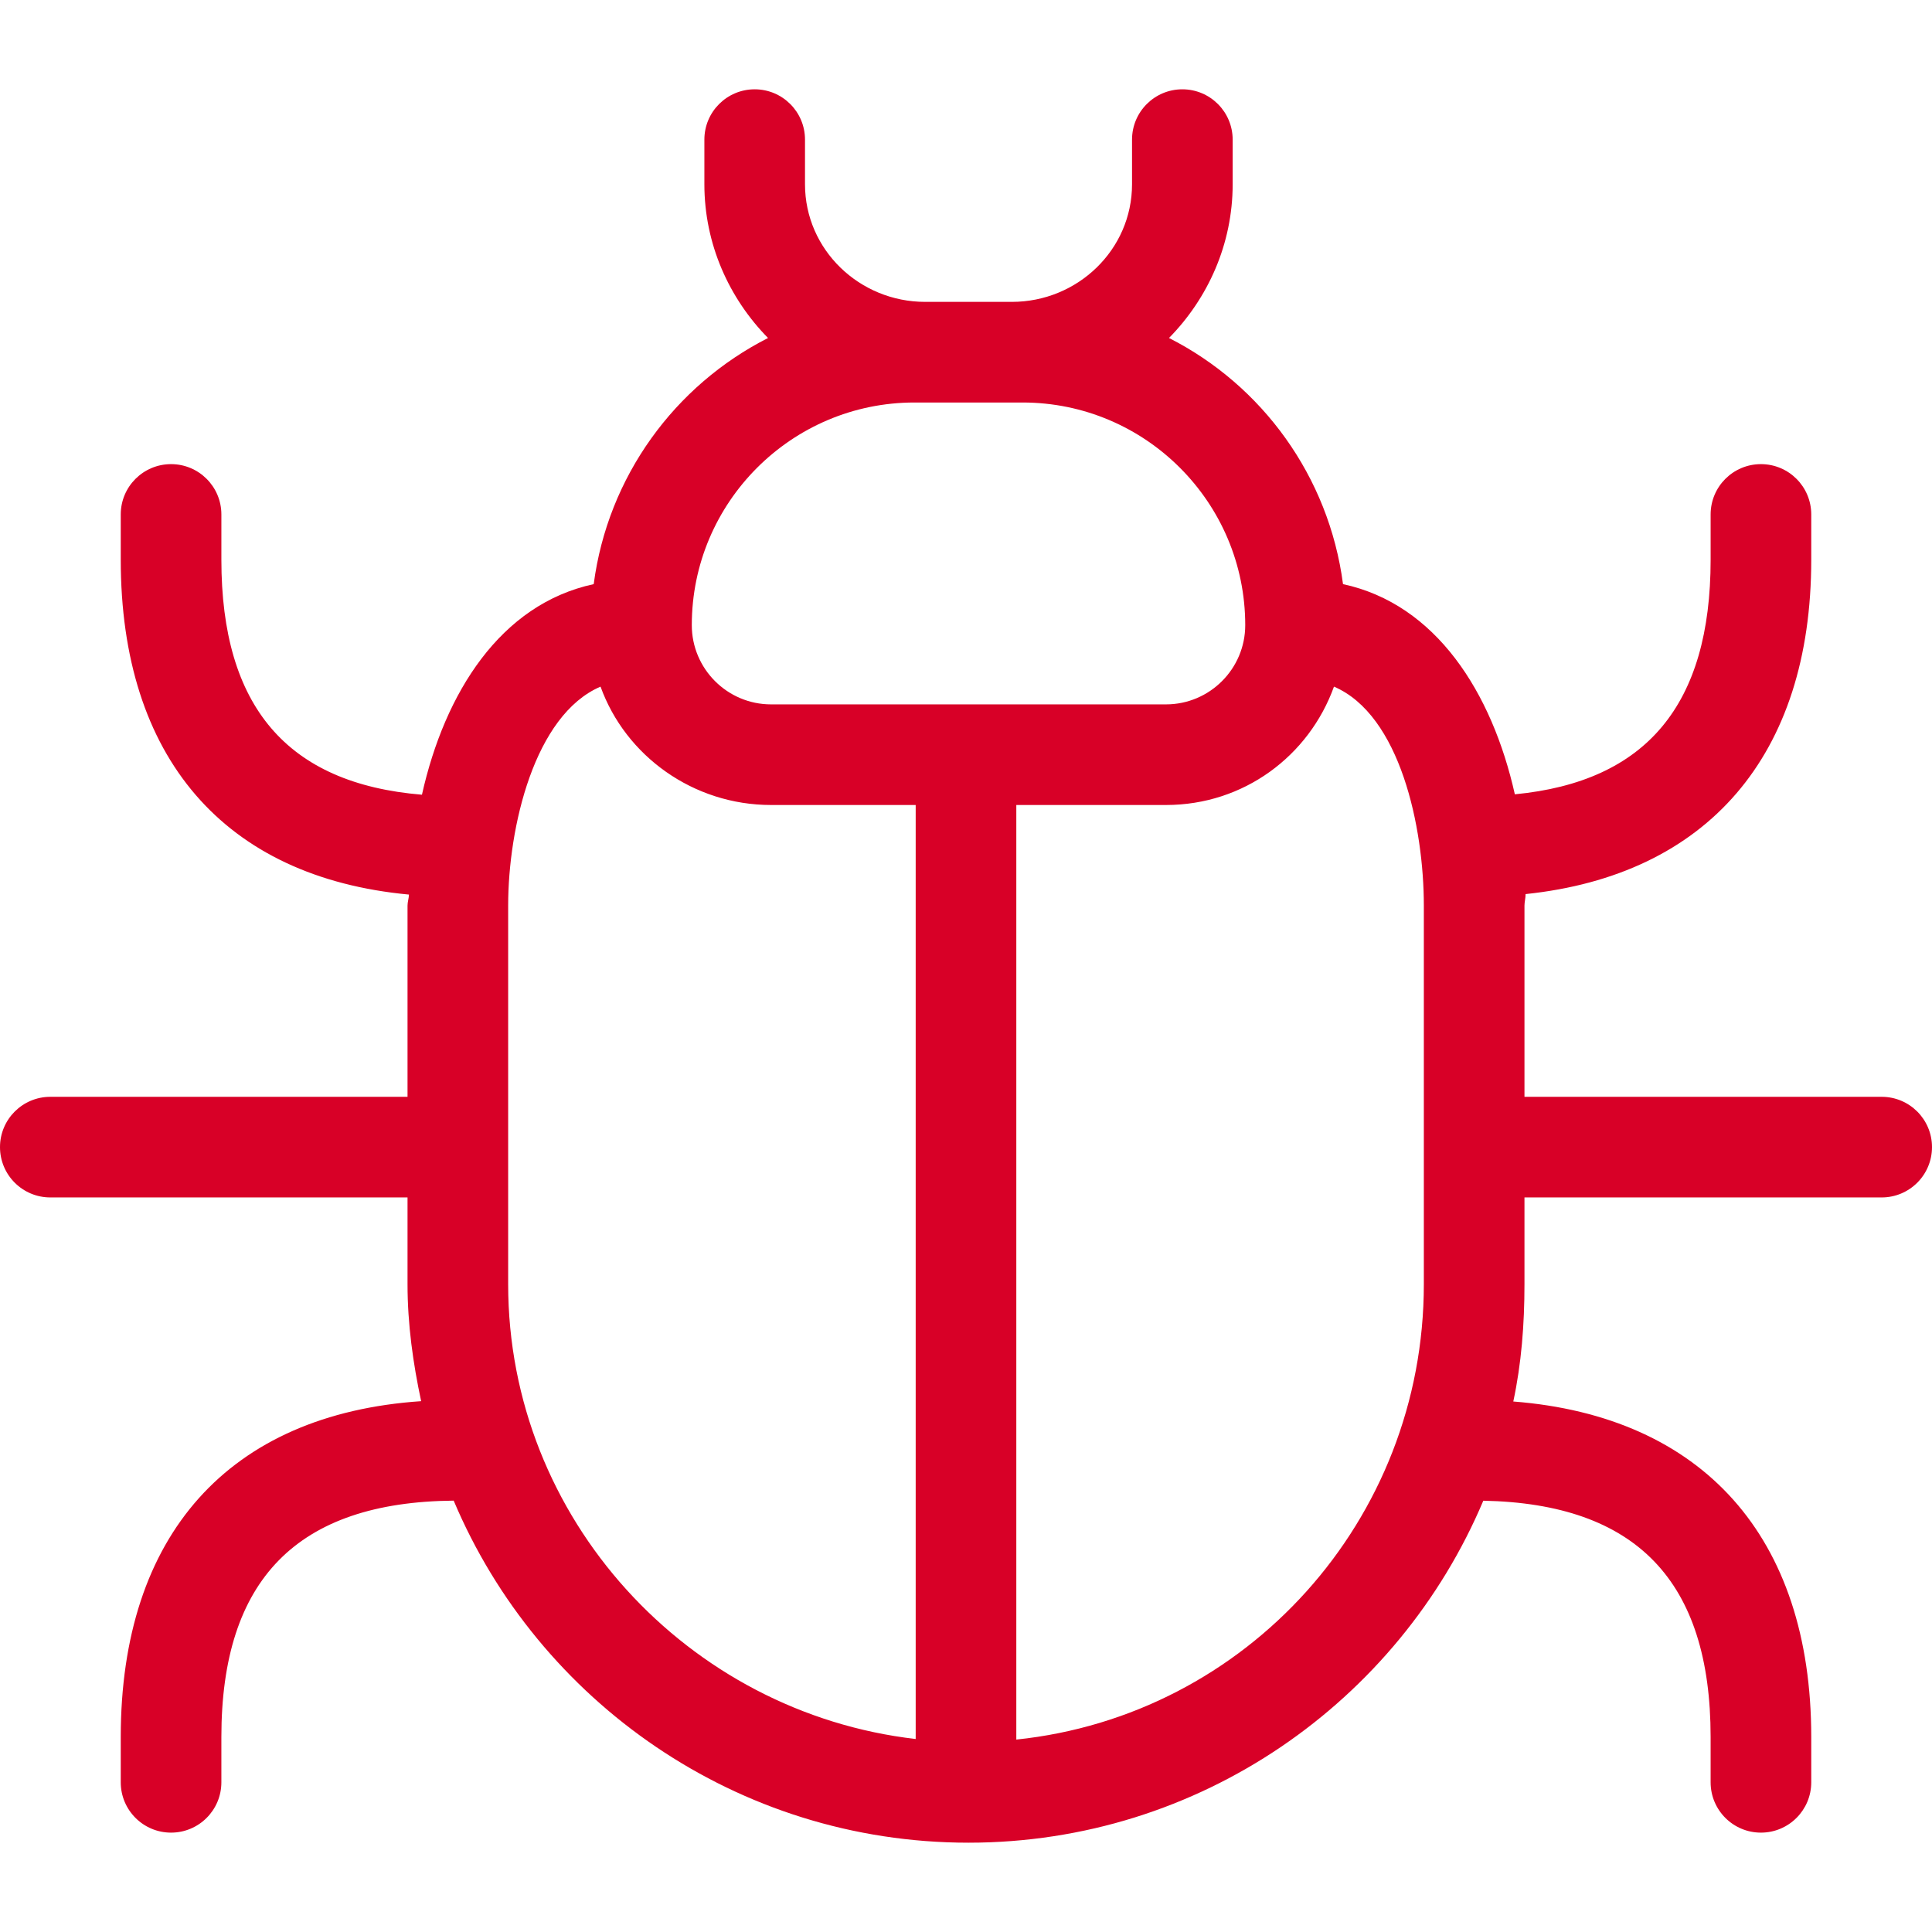
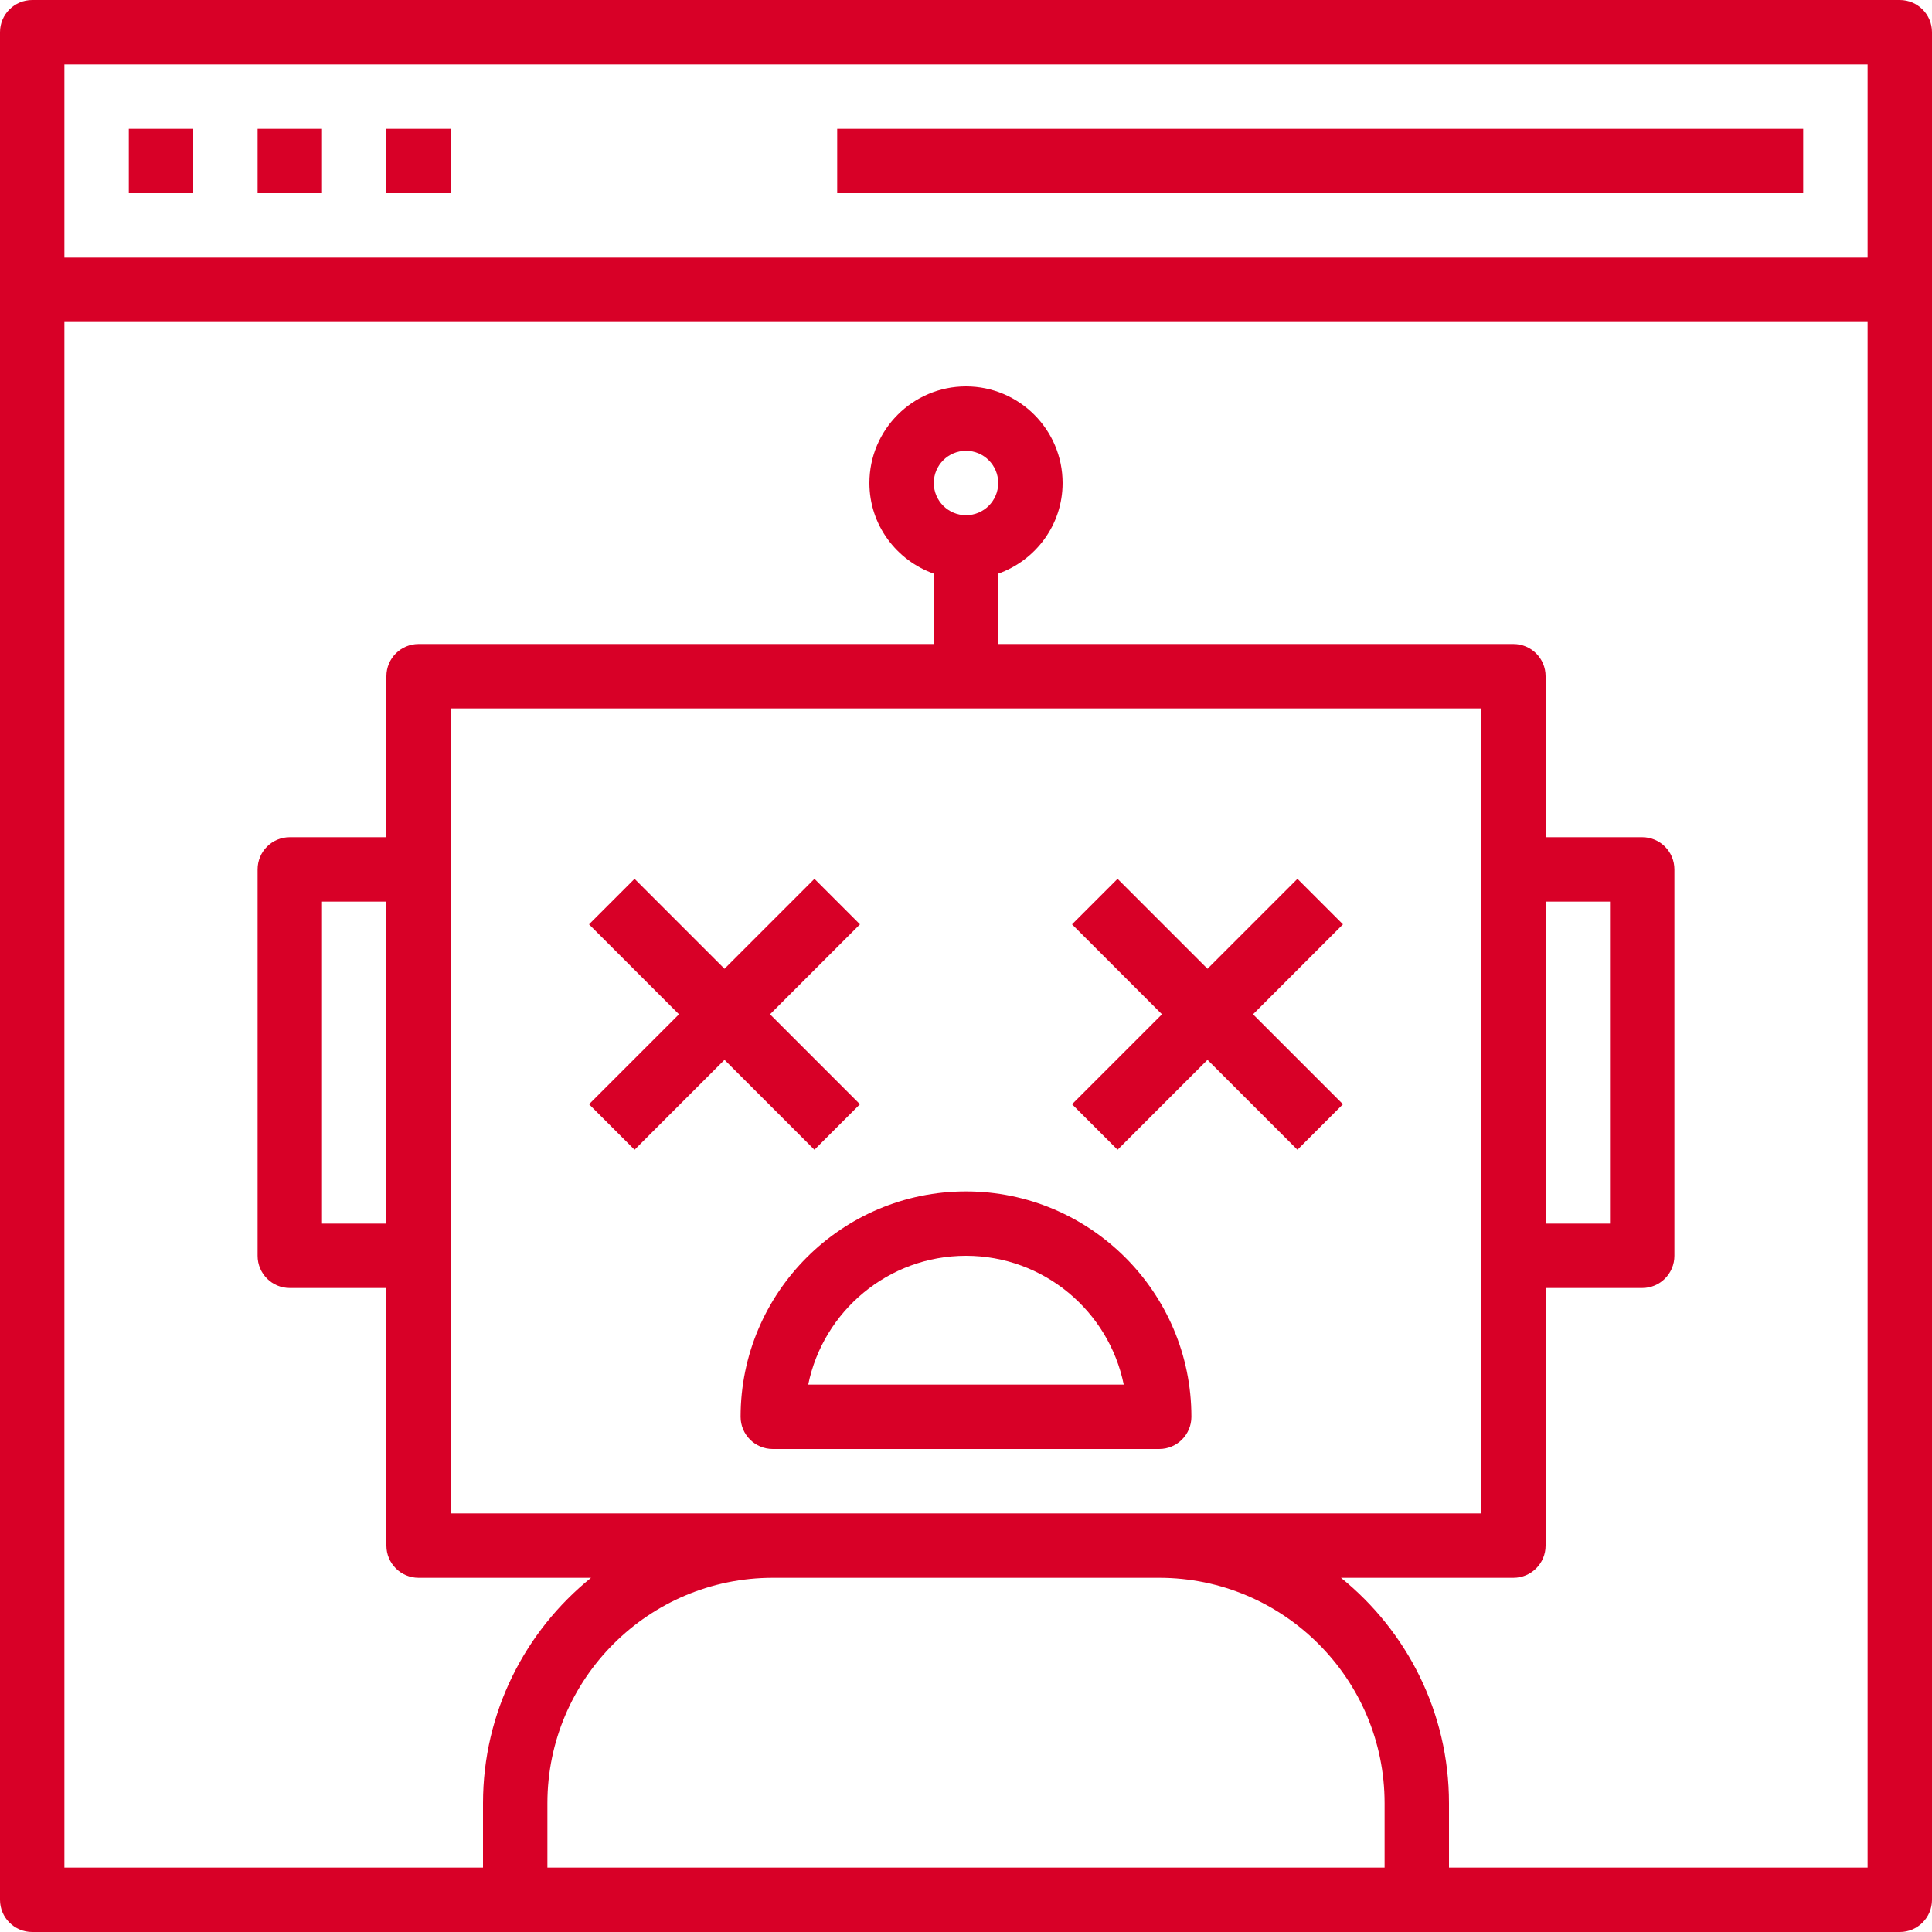
- <svg xmlns="http://www.w3.org/2000/svg" version="1.1" id="Layer_1" x="0px" y="0px" viewBox="0 0 512 512" style="enable-background:new 0 0 512 512;" xml:space="preserve" width="512px" height="512px">
+ <svg xmlns="http://www.w3.org/2000/svg" version="1.1" id="Capa_1" x="0px" y="0px" viewBox="0 0 480 480" style="enable-background:new 0 0 480 480;" xml:space="preserve" width="512px" height="512px">
  <g>
    <g>
-       <path d="M498.667,290.667H404V240c0-1.016,0.313-2.036,0.291-3.055C452.4,231.927,480,200.272,480,148.333v-12    c0-7.364-5.971-13.333-13.333-13.333s-13.333,5.969-13.333,13.333v12c0,38.399-17.005,58.821-51.885,62.167    c-6.069-27.025-20.875-50.381-45.537-55.7c-3.745-28.54-21.413-52.689-46.115-65.227c10.321-10.501,16.871-24.887,16.871-40.74V37    c0-7.364-5.971-13.333-13.333-13.333S300,29.636,300,37v11.833C300,66.203,285.536,80,268.167,80h-23    c-17.369,0-31.833-13.797-31.833-31.167V37c0-7.364-5.971-13.333-13.333-13.333S186.667,29.636,186.667,37v11.833    c0,15.853,6.549,30.239,16.871,40.741c-24.701,12.537-42.453,36.687-46.199,65.227c-24.695,5.324-39.465,28.736-45.519,55.808    c-35.759-2.96-53.153-23.403-53.153-62.276v-12c0-7.364-5.971-13.333-13.333-13.333S32,128.969,32,136.333v12    c0,52.415,27.439,84.168,76.375,88.739C108.353,238.048,108,239.025,108,240v50.667H13.333C5.971,290.667,0,296.636,0,304    s5.971,13.333,13.333,13.333H108v23c0,10.628,1.469,20.993,3.608,30.992C60.659,374.777,32,406.773,32,460.333v12    c0,7.364,5.971,13.333,13.333,13.333s13.333-5.969,13.333-13.333v-12c0-41.795,20.151-62.291,61.565-62.649    c22.451,53.208,75.151,90.649,136.435,90.649c61.276,0,113.971-37.432,136.425-90.629c40.519,0.784,60.241,21.283,60.241,62.629    v12c0,7.364,5.971,13.333,13.333,13.333S480,479.697,480,472.333v-12c0-53.1-28.823-85.013-78.96-88.921    c2.151-10.025,2.96-20.421,2.96-31.079v-23h94.667c7.363,0,13.333-5.969,13.333-13.333S506.029,290.667,498.667,290.667z     M242.667,460.855c-60.333-6.964-108-58.353-108-120.521V240c0-20.793,6.948-50.531,24.483-58.035    c6.627,18.368,24.56,31.368,45.184,31.368h38.333V460.855z M204.333,186.667c-11.58,0-21-9.42-21-21c0-32.532,26.468-59,59-59    h2.833h23H271c32.532,0,59,26.468,59,59c0,11.58-9.42,21-21,21H204.333z M377.333,340.333c0,62.627-47.027,114.32-108,120.673    V213.333H309c20.624,0,37.891-13,44.517-31.368c17.535,7.504,23.816,37.241,23.816,58.035V340.333z" fill="#D80027" />
+       <path d="M472,0H8C3.576,0,0,3.576,0,8v464c0,4.424,3.576,8,8,8h464c4.424,0,8-3.576,8-8V8C480,3.576,476.424,0,472,0z M344,464    H136v-16c0-30.872,25.128-56,56-56h96c30.872,0,56,25.128,56,56V464z M368,176v200H112V176H368z M232,120c0-4.416,3.584-8,8-8    s8,3.584,8,8s-3.584,8-8,8C235.584,128,232,124.416,232,120z M464,464H360v-16c0-22.608-10.496-42.792-26.84-56H376    c4.424,0,8-3.576,8-8v-64h24c4.424,0,8-3.576,8-8v-96c0-4.424-3.576-8-8-8h-24v-40c0-4.424-3.576-8-8-8H248v-17.472    c9.288-3.312,16-12.112,16-22.528c0-13.232-10.768-24-24-24s-24,10.768-24,24c0,10.416,6.712,19.216,16,22.528V160H104    c-4.424,0-8,3.576-8,8v40H72c-4.424,0-8,3.576-8,8v96c0,4.424,3.576,8,8,8h24v64c0,4.424,3.576,8,8,8h42.84    C130.496,405.208,120,425.392,120,448v16H16V80h448V464z M384,304v-80h16v80H384z M96,224v80H80v-80H96z M464,64H16V16h448V64z" fill="#D80027" />
+     </g>
+   </g>
+   <g>
+     <g>
+       <rect x="32" y="32" width="16" height="16" fill="#D80027" />
+     </g>
+   </g>
+   <g>
+     <g>
+       <rect x="64" y="32" width="16" height="16" fill="#D80027" />
+     </g>
+   </g>
+   <g>
+     <g>
+       <rect x="96" y="32" width="16" height="16" fill="#D80027" />
+     </g>
+   </g>
+   <g>
+     <g>
+       <rect x="208" y="32" width="240" height="16" fill="#D80027" />
+     </g>
+   </g>
+   <g>
+     <g>
+       <polygon points="213.656,229.656 202.344,218.344 180,240.688 157.656,218.344 146.344,229.656 168.688,252 146.344,274.344     157.656,285.656 180,263.312 202.344,285.656 213.656,274.344 191.312,252   " fill="#D80027" />
+     </g>
+   </g>
+   <g>
+     <g>
+       <polygon points="333.656,229.656 322.344,218.344 300,240.688 277.656,218.344 266.344,229.656 288.688,252 266.344,274.344     277.656,285.656 300,263.312 322.344,285.656 333.656,274.344 311.312,252   " fill="#D80027" />
+     </g>
+   </g>
+   <g>
+     <g>
+       <path d="M240,296c-30.872,0-56,25.128-56,56c0,4.424,3.576,8,8,8h96c4.424,0,8-3.576,8-8C296,321.128,270.872,296,240,296z     M200.8,344c3.72-18.232,19.88-32,39.2-32s35.48,13.768,39.192,32H200.8z" fill="#D80027" />
    </g>
  </g>
  <g>
</g>
  <g>
</g>
  <g>
</g>
  <g>
</g>
  <g>
</g>
  <g>
</g>
  <g>
</g>
  <g>
</g>
  <g>
</g>
  <g>
</g>
  <g>
</g>
  <g>
</g>
  <g>
</g>
  <g>
</g>
  <g>
</g>
</svg>
